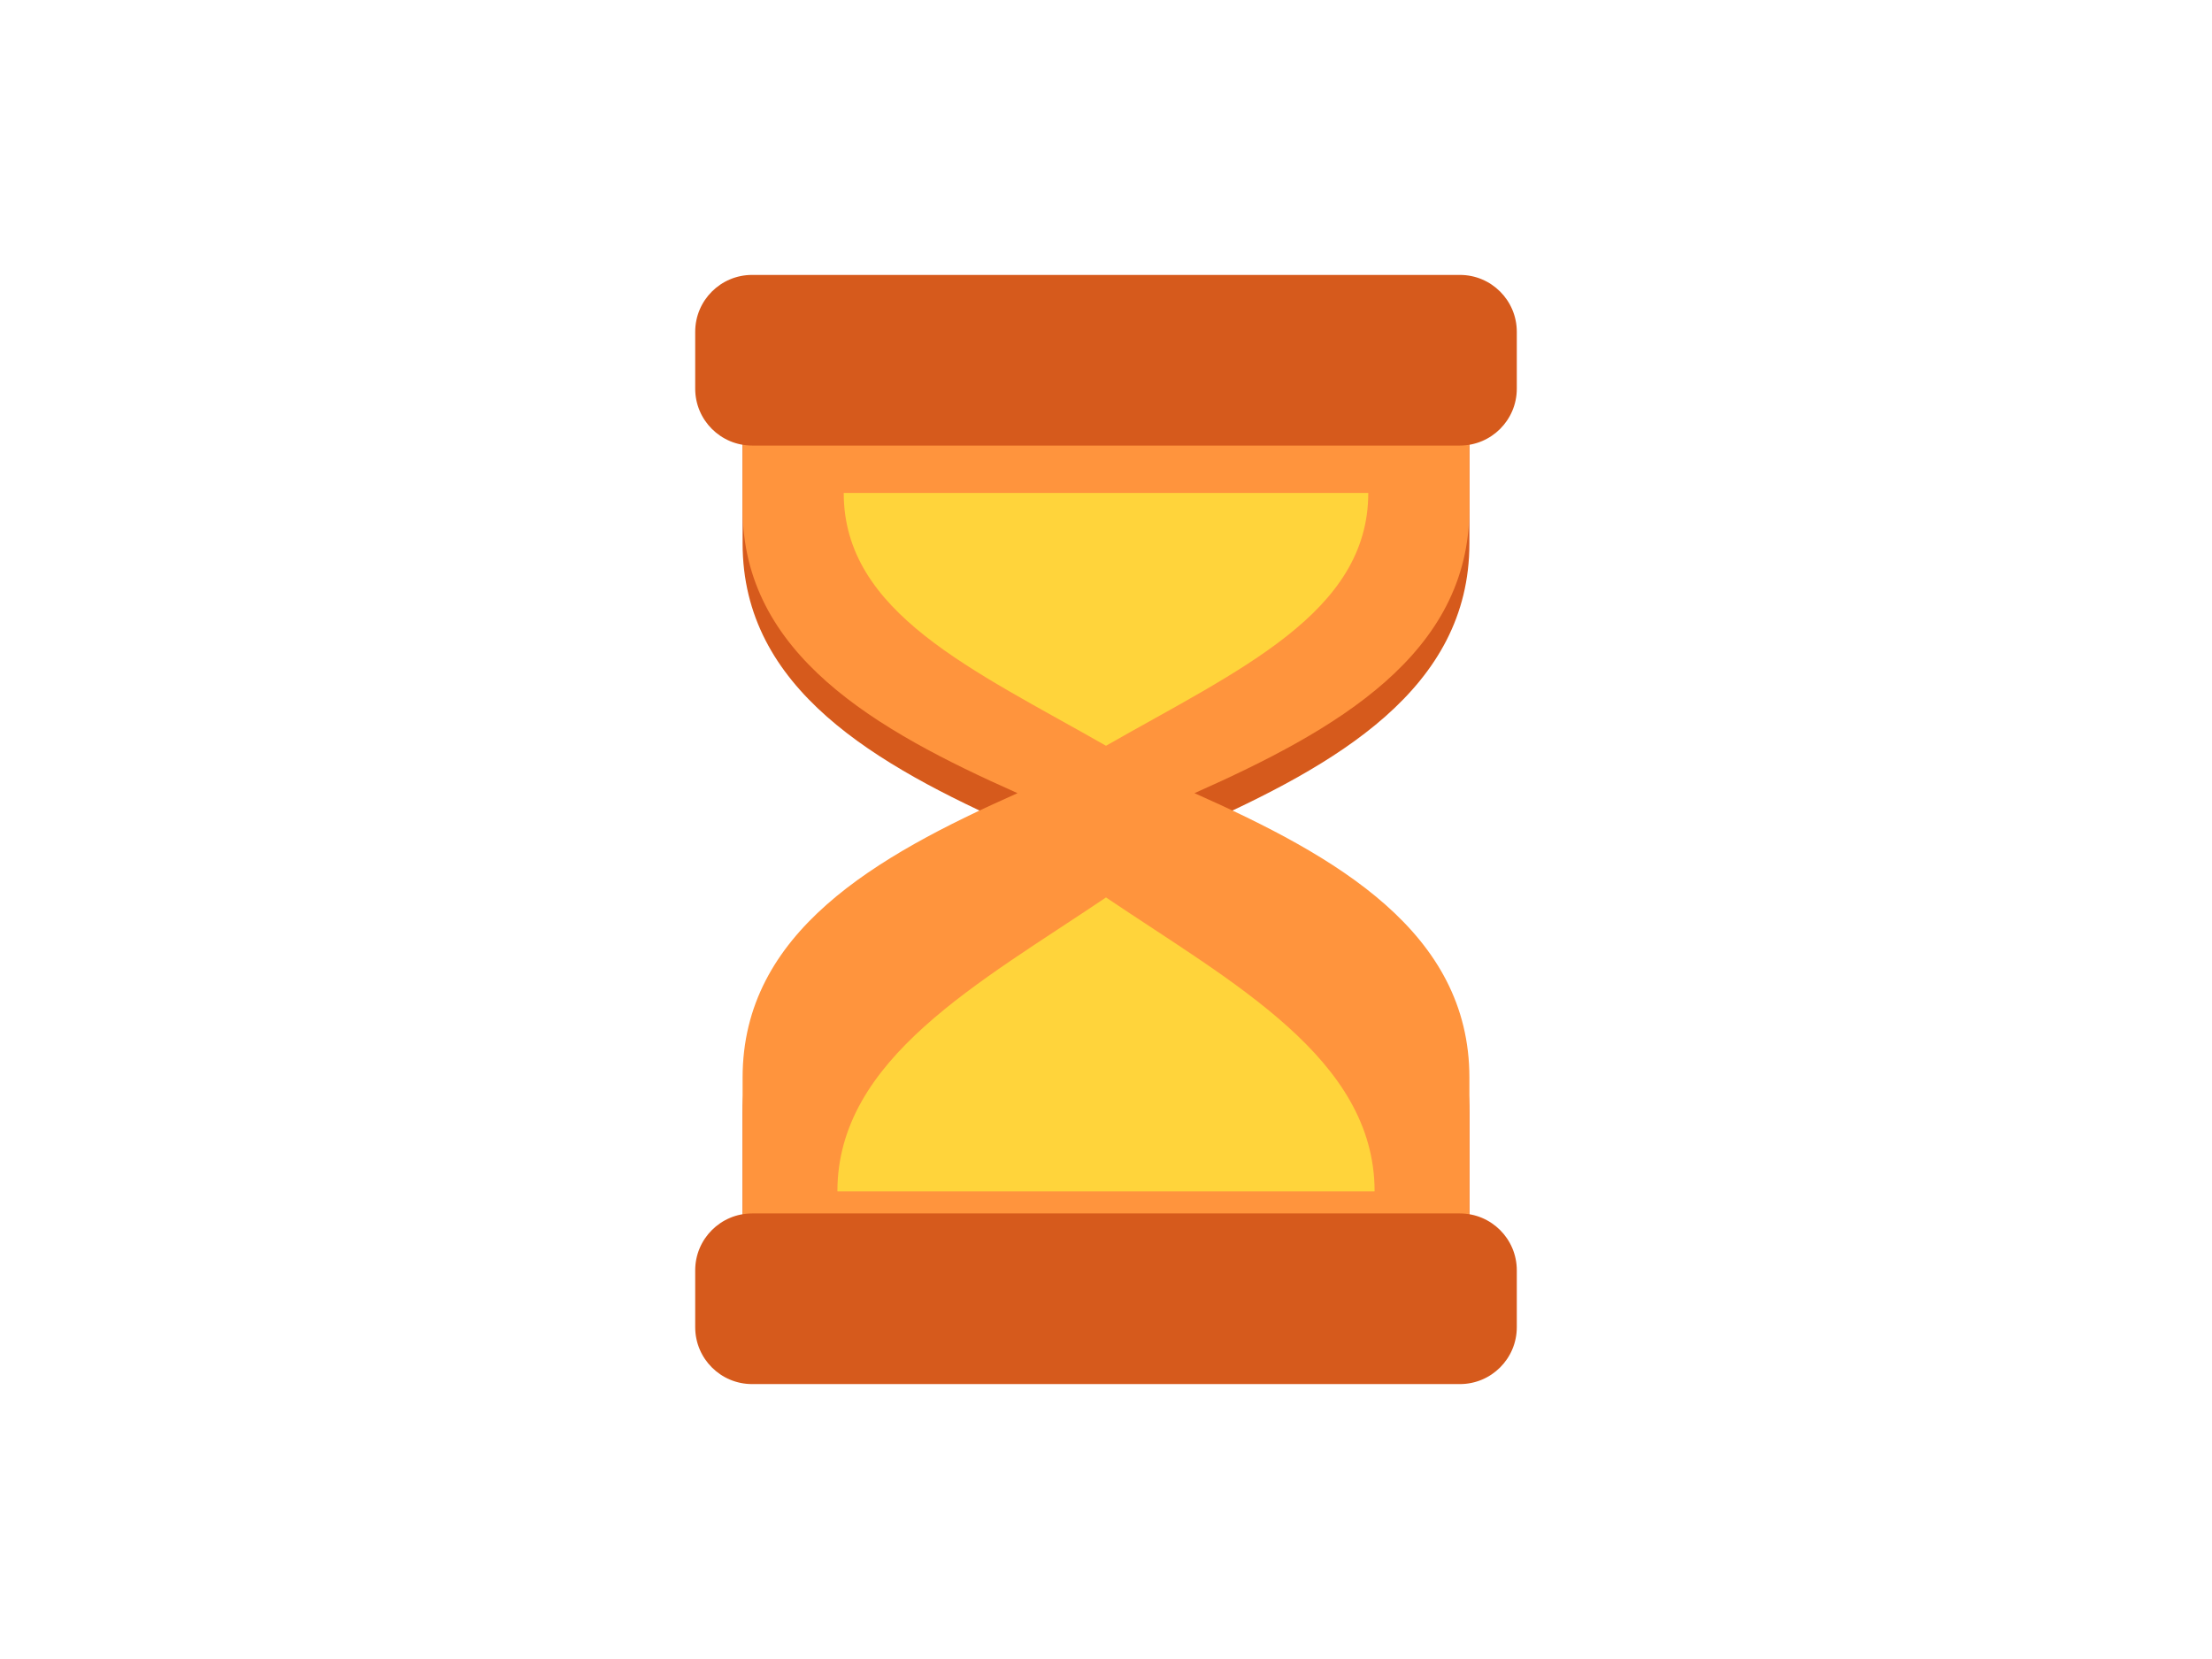
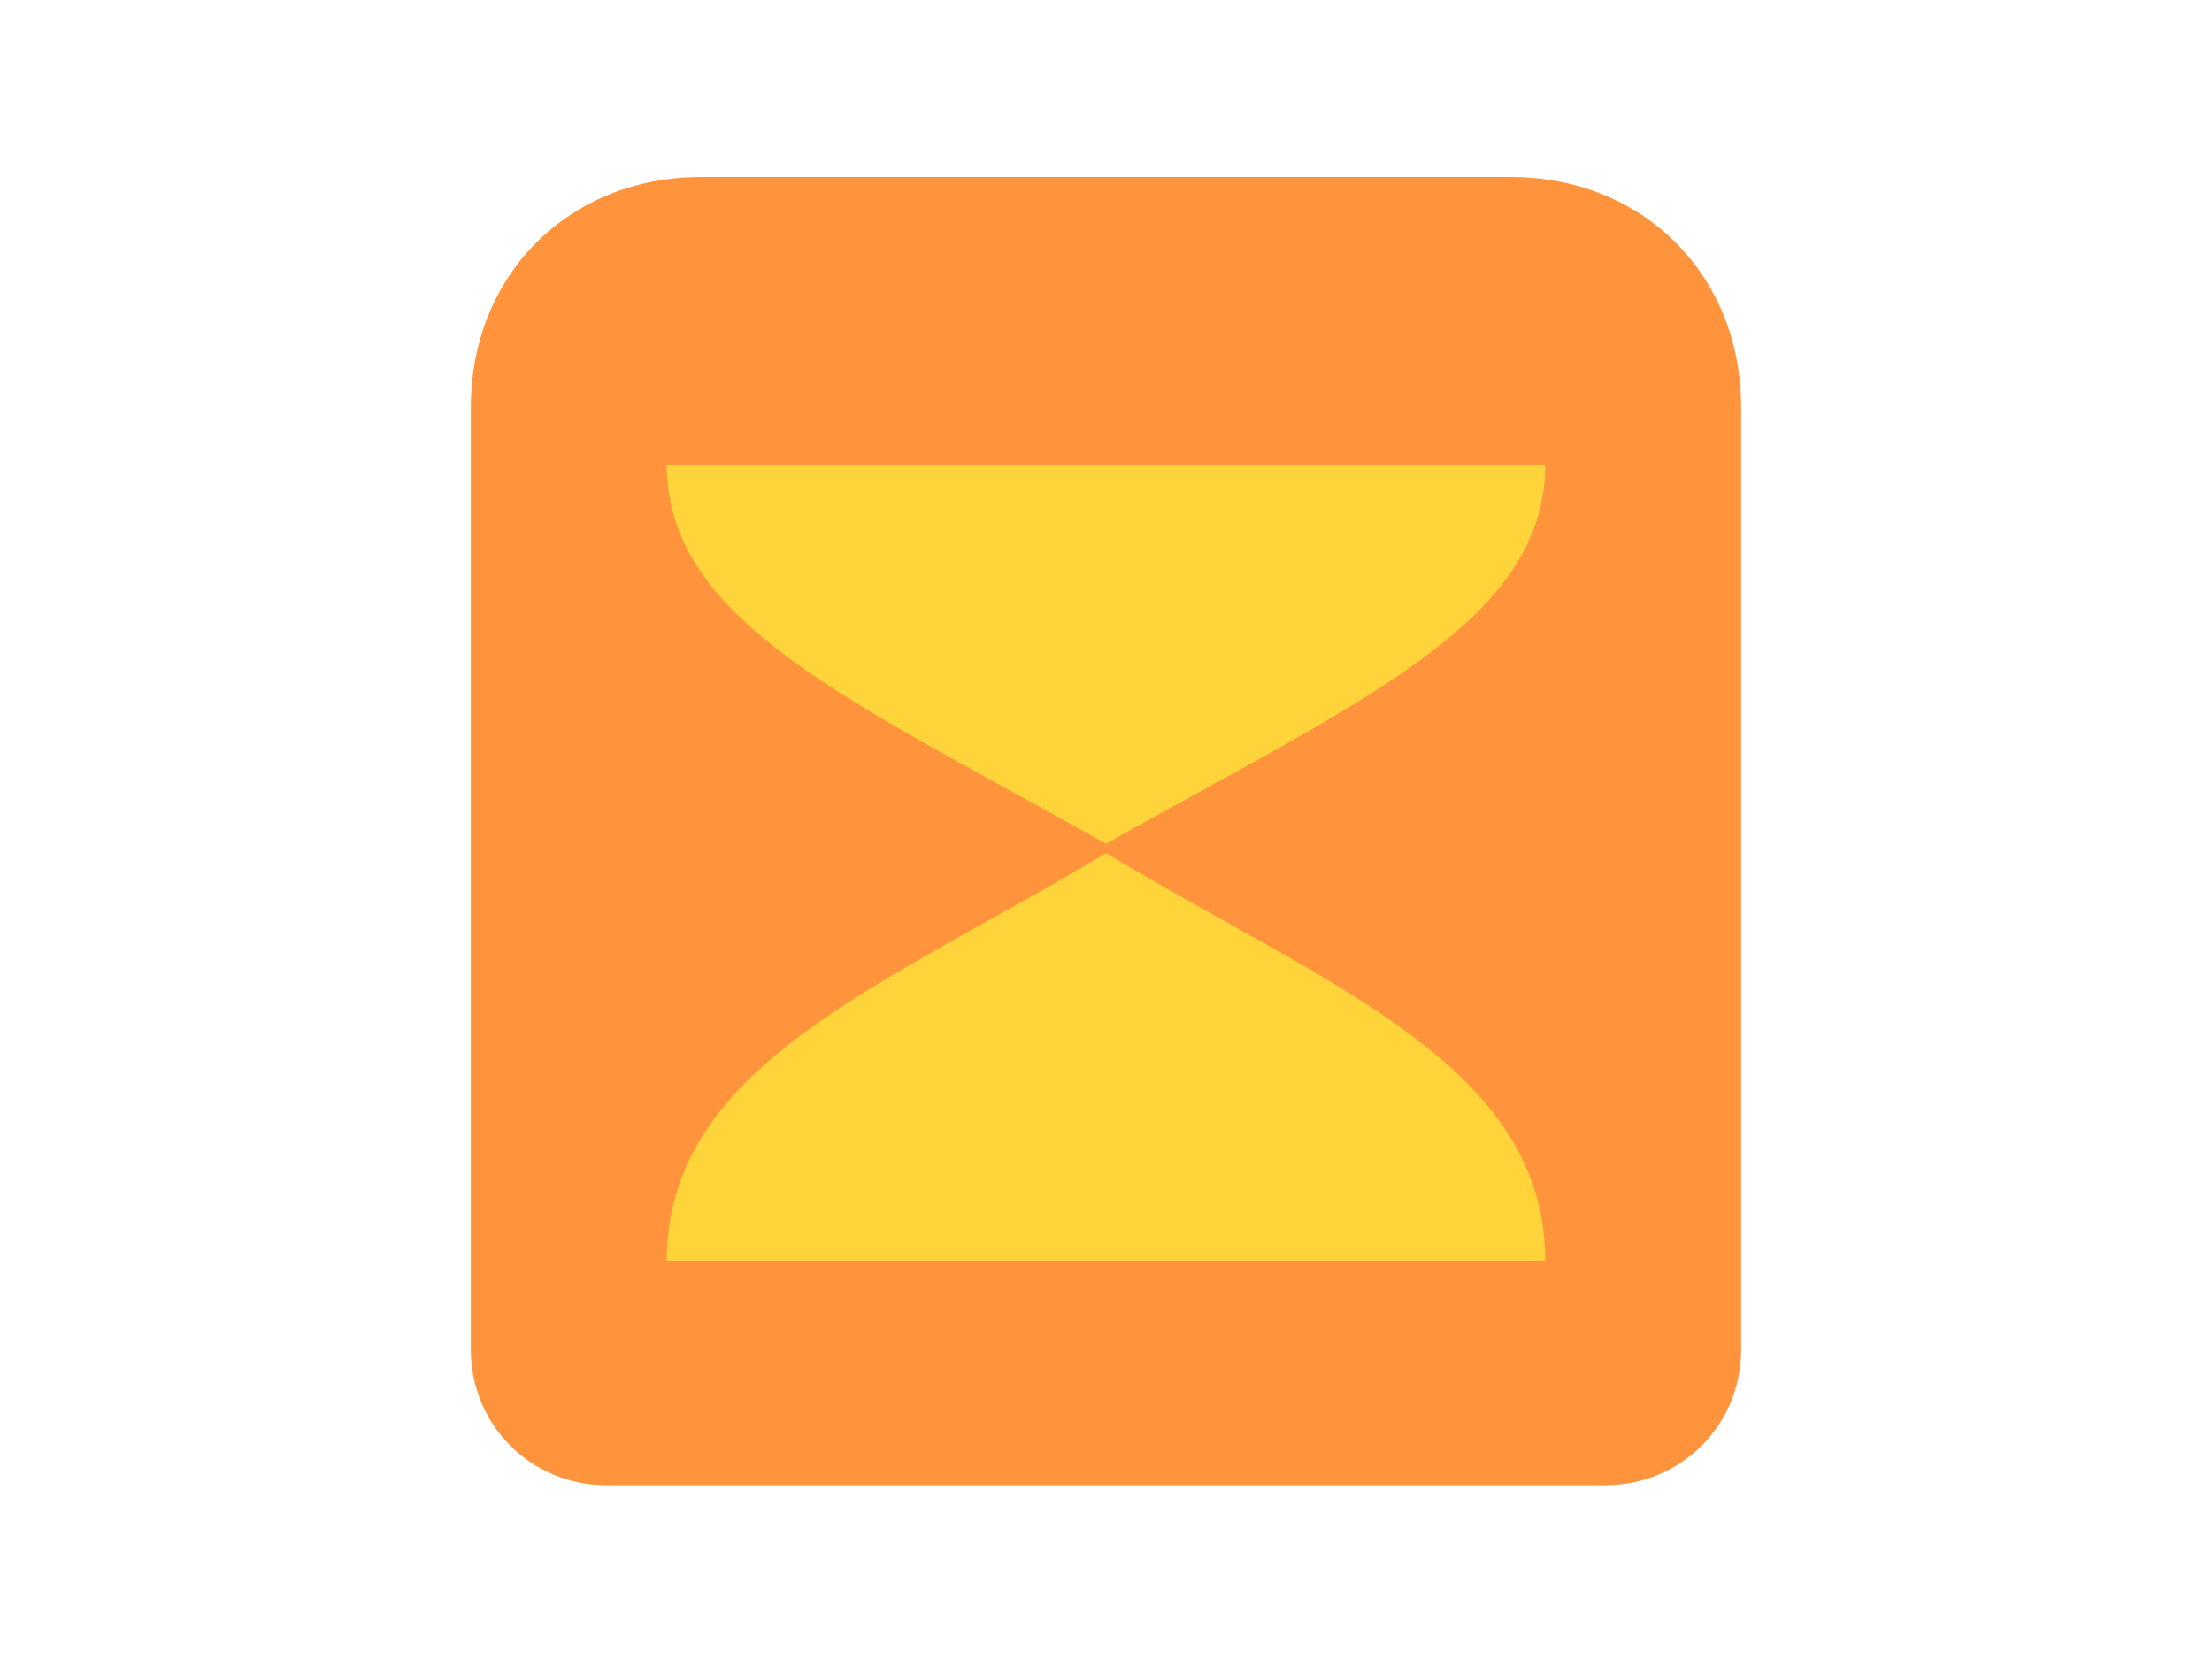
<svg xmlns="http://www.w3.org/2000/svg" width="700" height="525" viewBox="0 0 700 525" role="img" aria-label="Среднее время обучения">
  <rect width="700" height="525" fill="#FFFFFF" />
-   <path d="M235 108 H465 V172 C465 218 423 242 378 262 C423 282 465 306 465 352 V417 H235 V352 C235 306 277 282 322 262 C277 242 235 218 235 172Z" fill="#D65A1C" />
-   <path d="M235 95 H465 V161 C465 207 423 231 378 251 C423 271 465 295 465 341 V406 H235 V341 C235 295 277 271 322 251 C277 231 235 207 235 161Z" fill="#FF943D" />
-   <path d="M267 156 H433 C433 194 392 212 350 236 C308 212 267 194 267 156Z" fill="#FFD43B" />
-   <path d="M350 284 C310 311 265 335 265 377 H435 C435 335 390 311 350 284Z" fill="#FFD43B" />
-   <rect x="220" y="87" width="260" height="54" rx="18" fill="#D65A1C" />
-   <rect x="220" y="384" width="260" height="54" rx="18" fill="#D65A1C" />
+   <path d="M222 56 H478 C520 56 551 87 551 129 V427 C551 451 532 470 508 470 H192 C168 470 149 451 149 427 V129 C149 87 180 56 222 56Z" fill="#FF943D" />
+   <path d="M211 147 H489 C489 197 430 222 350 267 C270 222 211 197 211 147Z" fill="#FFD43B" />
+   <path d="M350 270 C280 312 211 337 211 399 H489 C489 337 420 312 350 270Z" fill="#FFD43B" />
</svg>
